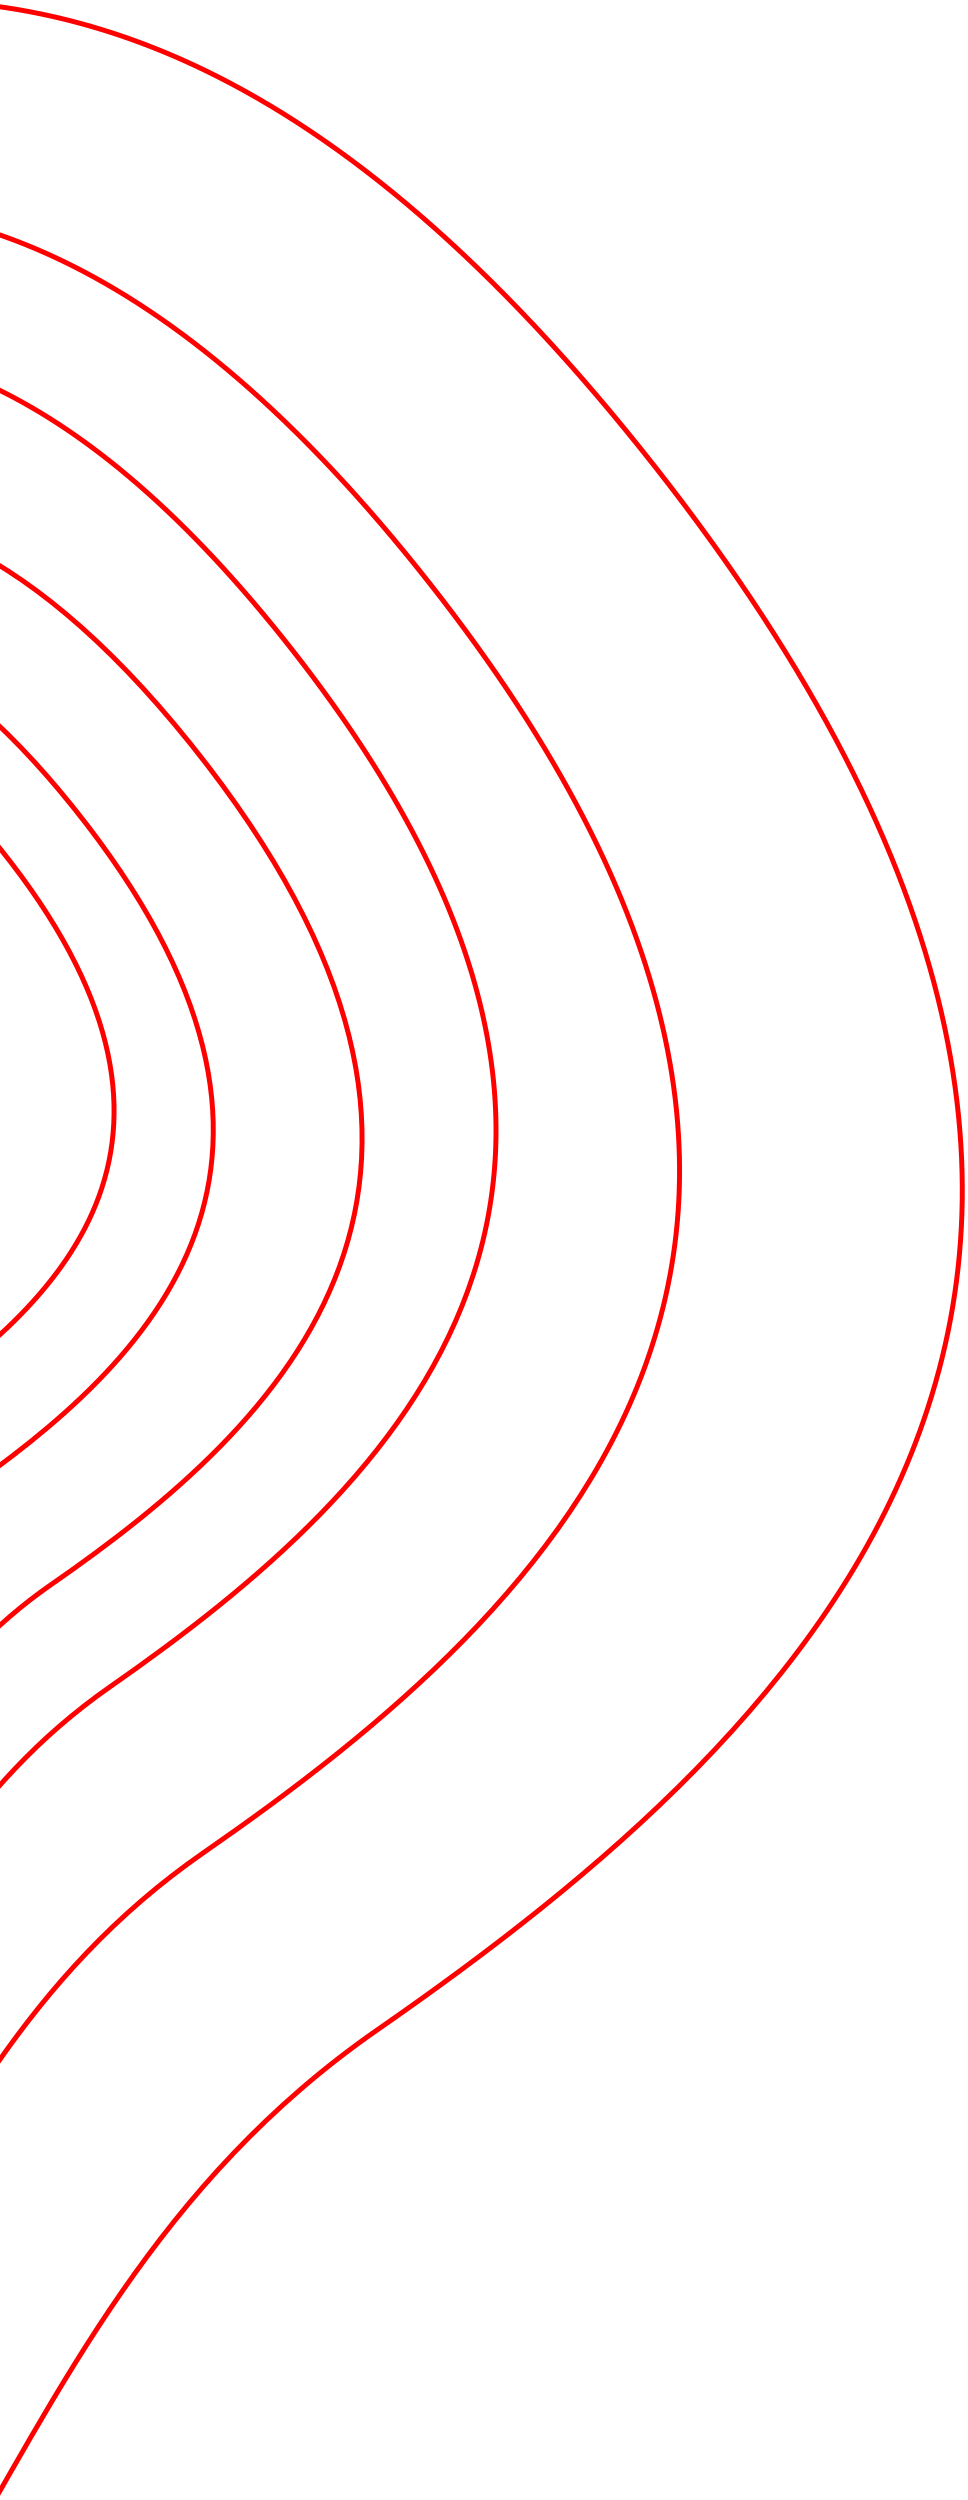
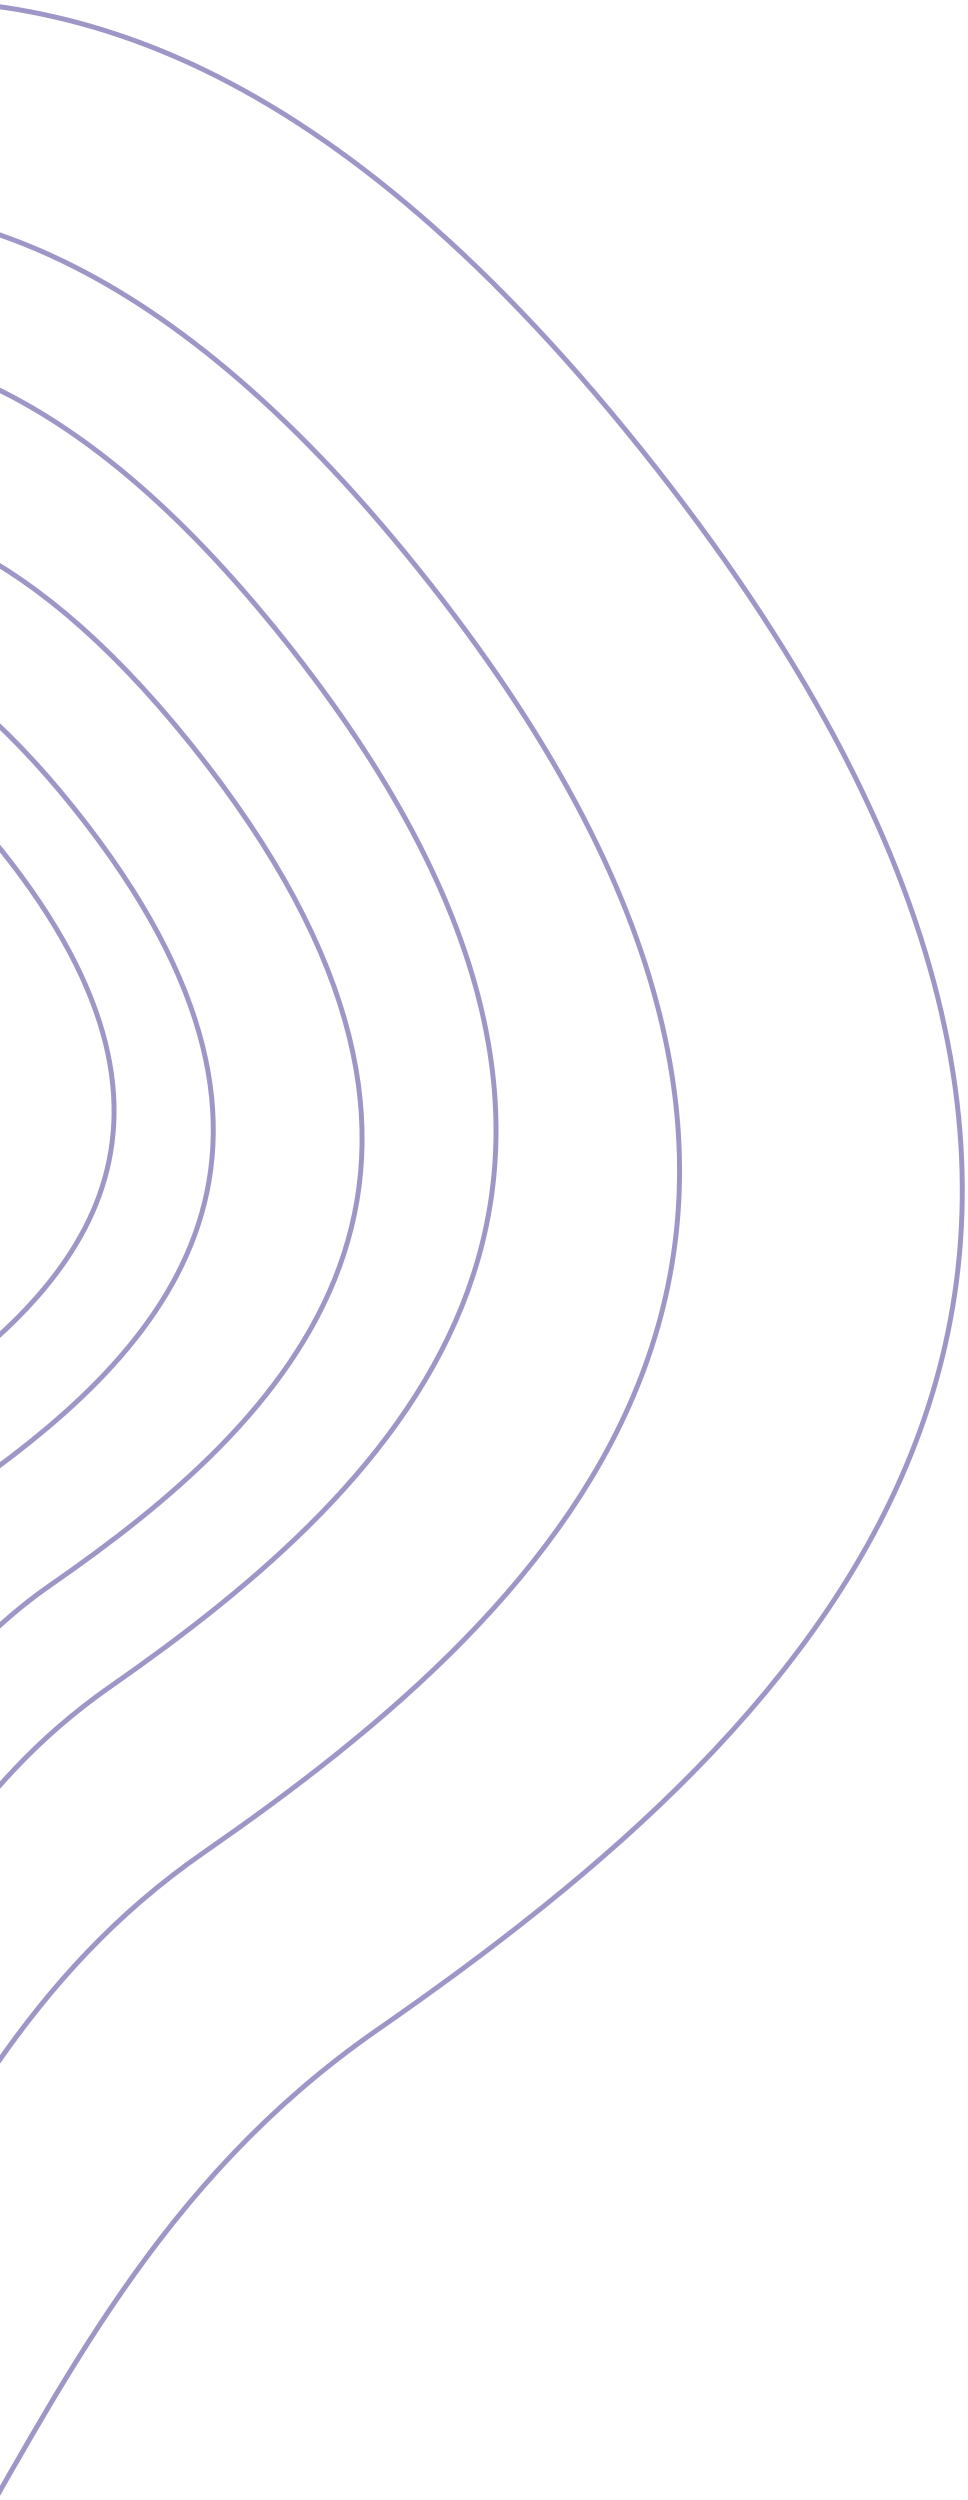
<svg xmlns="http://www.w3.org/2000/svg" width="195" height="504">
-   <g fill="none" fill-rule="evenodd" stroke="#ff0000">
+   <g fill="none" fill-rule="evenodd" stroke="#9E96C6">
    <path d="M-162.361 17.325c-75.703-23.693-153.543-63.212-233.235 8.97-79.693 72.182-129.794 135.414-97.44 217.227 32.354 81.814 164.422 30.855 202.794 103.977 38.373 73.122-45.94 139.485-9.591 204.563 36.35 65.078 64.3 106.787 181.115 65.409C-1.902 576.092-12.673 470.807 76.16 409.153c88.833-61.654 184.944-153.953 53.046-318.647S-86.659 41.02-162.36 17.326z" />
    <path d="M-152.895 55.249c-61.583-19.24-124.905-51.33-189.734 7.283-64.828 58.614-105.585 109.959-79.266 176.393 26.32 66.434 133.755 25.055 164.971 84.43 31.216 59.377-37.372 113.266-7.802 166.11 29.57 52.845 52.306 86.713 147.334 53.113 95.028-33.6 86.267-119.094 158.53-169.158 72.265-50.064 150.45-125.012 43.153-258.747S-91.312 74.489-152.895 55.249z" />
    <path d="M-135.188 80.417C-185.15 64.72-236.522 38.535-289.117 86.36c-52.594 47.825-85.66 89.72-64.307 143.926 21.353 54.206 108.513 20.443 133.838 68.89 25.325 48.448-30.32 92.418-6.33 135.536 23.99 43.117 42.436 70.752 119.531 43.336 77.095-27.415 69.987-97.173 128.614-138.022 58.627-40.85 122.058-102.003 35.009-211.122-87.049-109.12-142.465-32.788-192.426-48.487z" />
    <path d="M-116.684 111.184c-40.295-12.596-81.728-33.603-124.147 4.768-42.419 38.371-69.087 71.984-51.865 115.475 17.221 43.491 87.518 16.402 107.943 55.273 20.425 38.87-24.453 74.148-5.105 108.743s34.225 56.767 96.404 34.77c62.179-21.996 56.446-77.965 103.73-110.739 47.284-32.774 98.442-81.839 28.236-169.388-70.207-87.55-114.901-26.307-155.196-38.902z" />
    <path d="M-111.917 131.046c-32.91-10.295-66.749-27.467-101.393 3.897-34.643 31.365-56.424 58.84-42.358 94.389 14.065 35.549 71.477 13.407 88.158 45.179 16.682 31.772-19.971 60.609-4.17 88.886 15.803 28.277 27.953 46.4 78.735 28.42 50.782-17.979 46.1-63.727 84.718-90.516 38.617-26.79 80.398-66.895 23.06-138.457-57.339-71.562-93.841-21.503-126.75-31.798z" />
    <path d="M-102.775 145.406c-26.718-8.36-54.191-22.305-82.318 3.165-28.127 25.47-45.81 47.78-34.39 76.649 11.419 28.868 58.03 10.887 71.574 36.688 13.544 25.8-16.214 49.217-3.385 72.18 12.83 22.963 22.694 37.68 63.923 23.08 41.229-14.6 37.428-51.75 68.78-73.505C12.762 261.908 46.684 229.34.132 171.228c-46.553-58.112-76.188-17.462-102.907-25.822z" />
  </g>
</svg>
